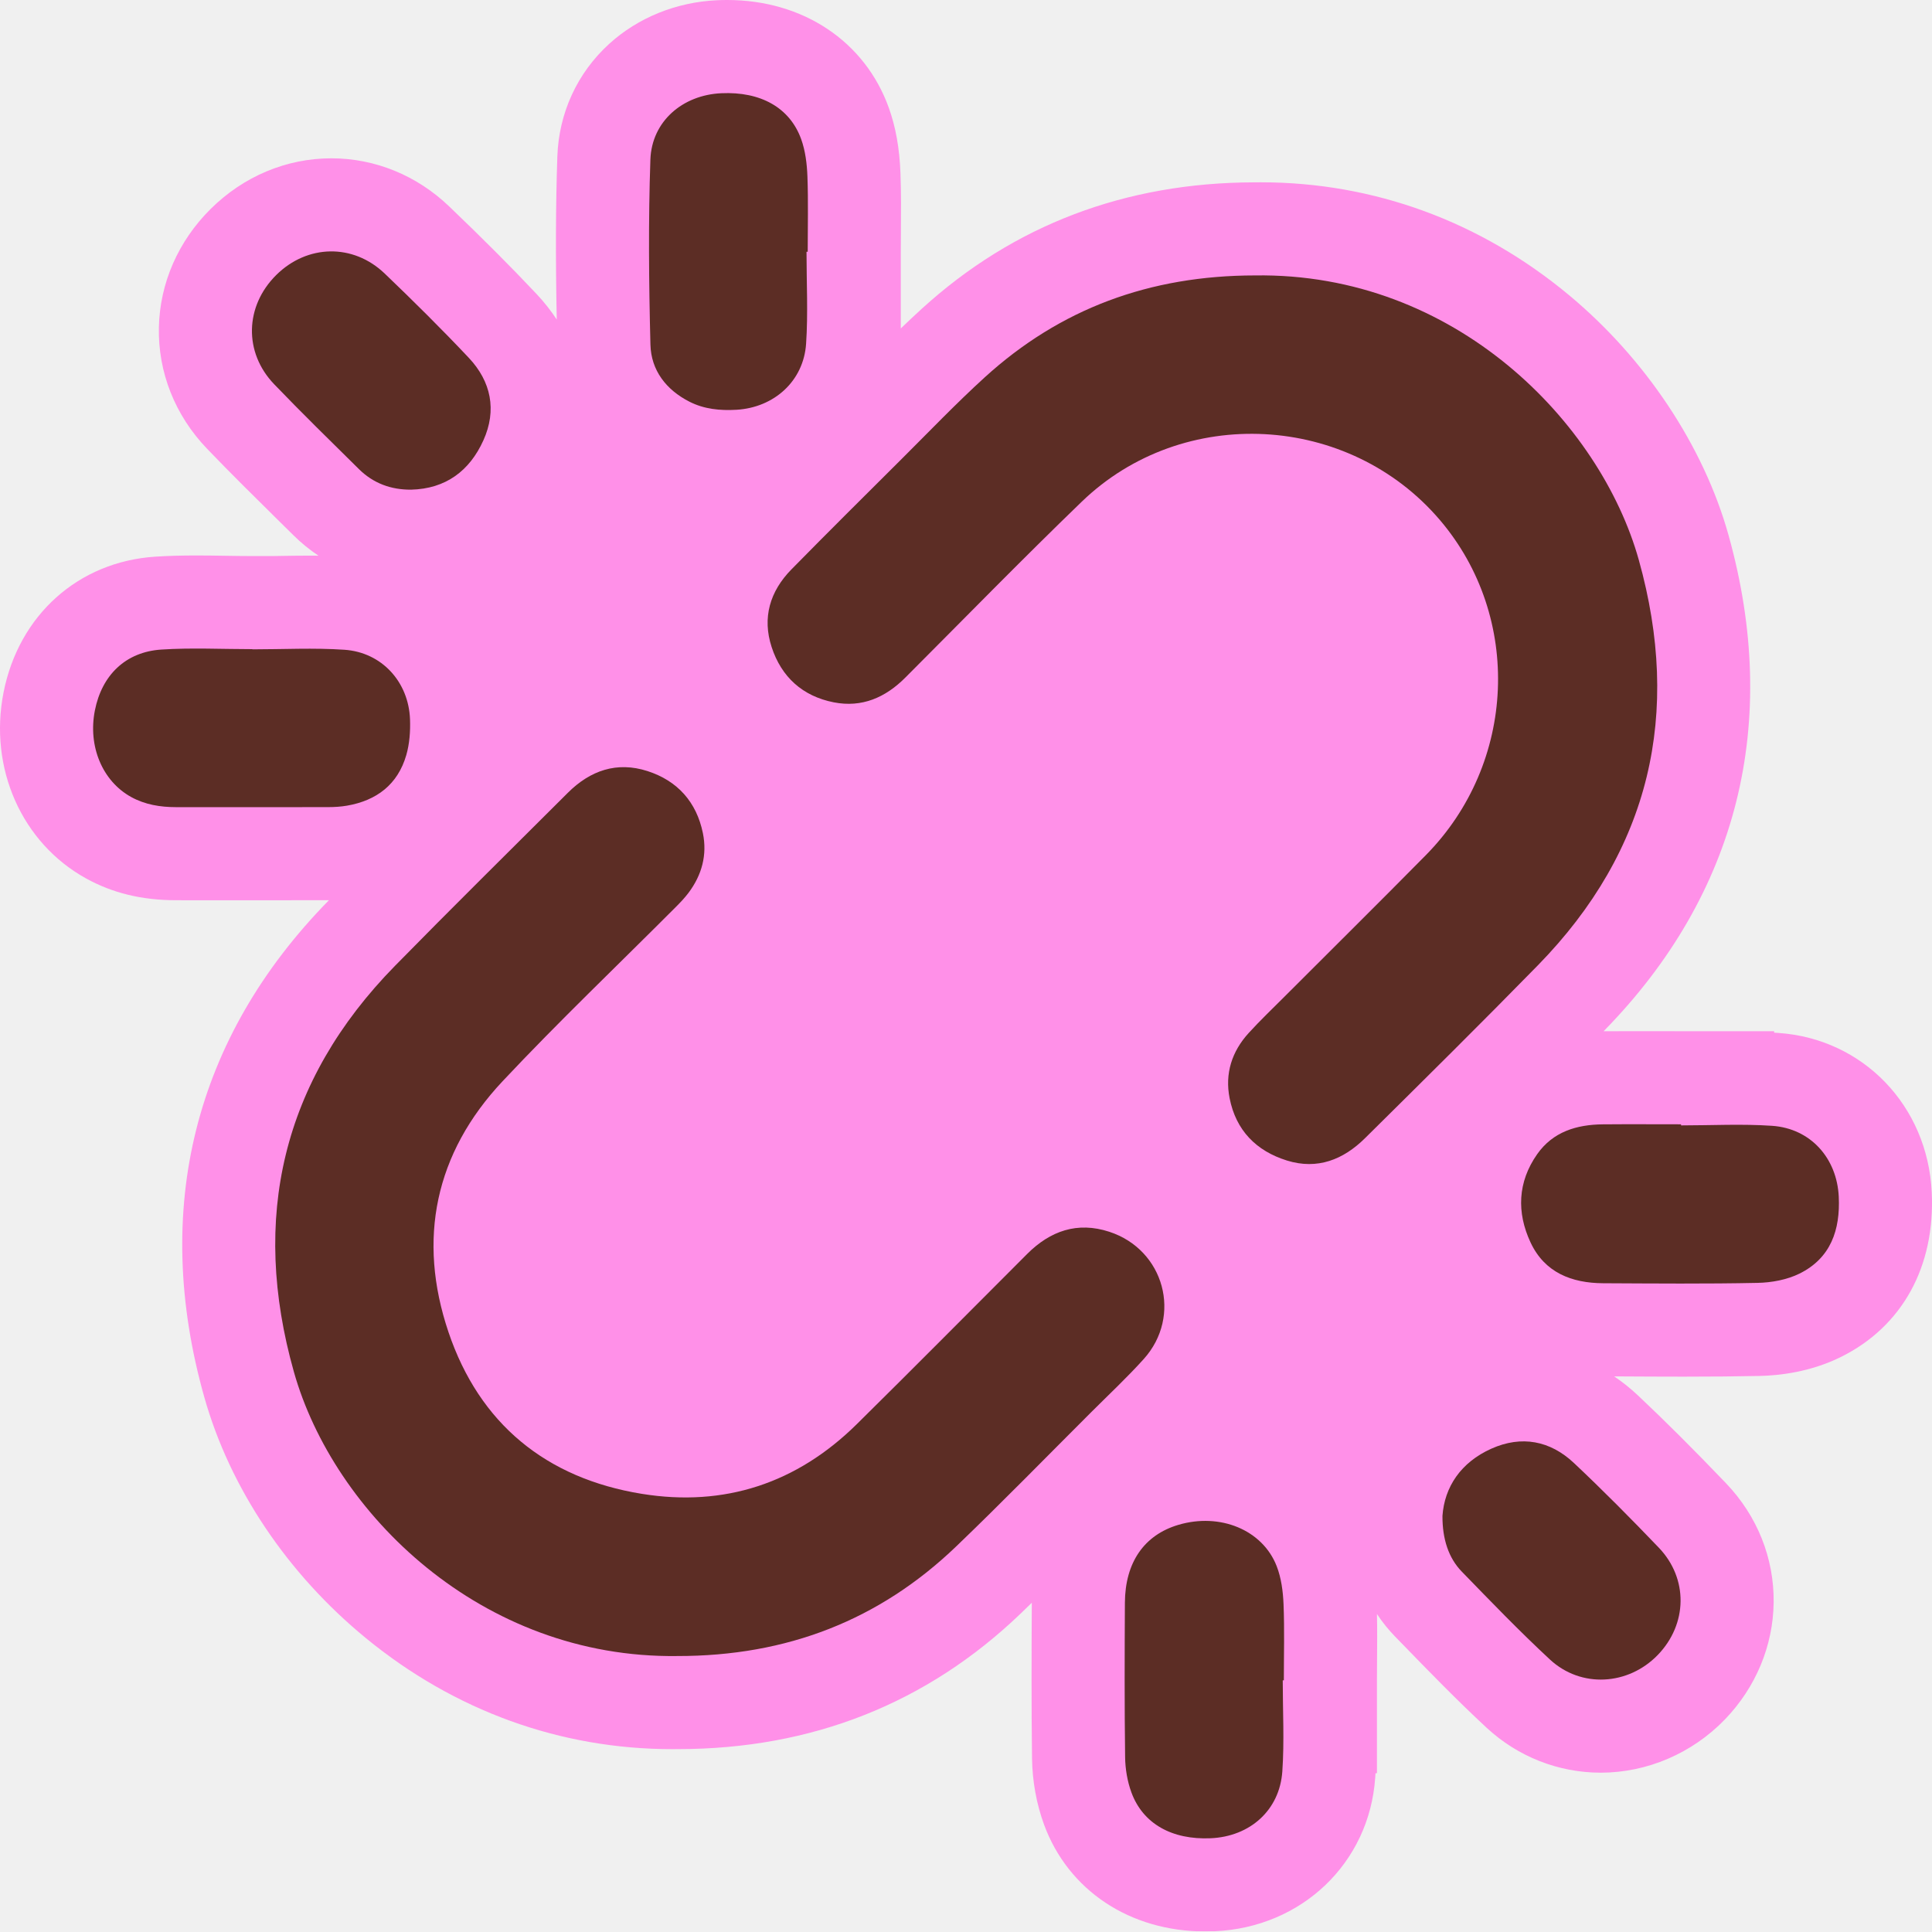
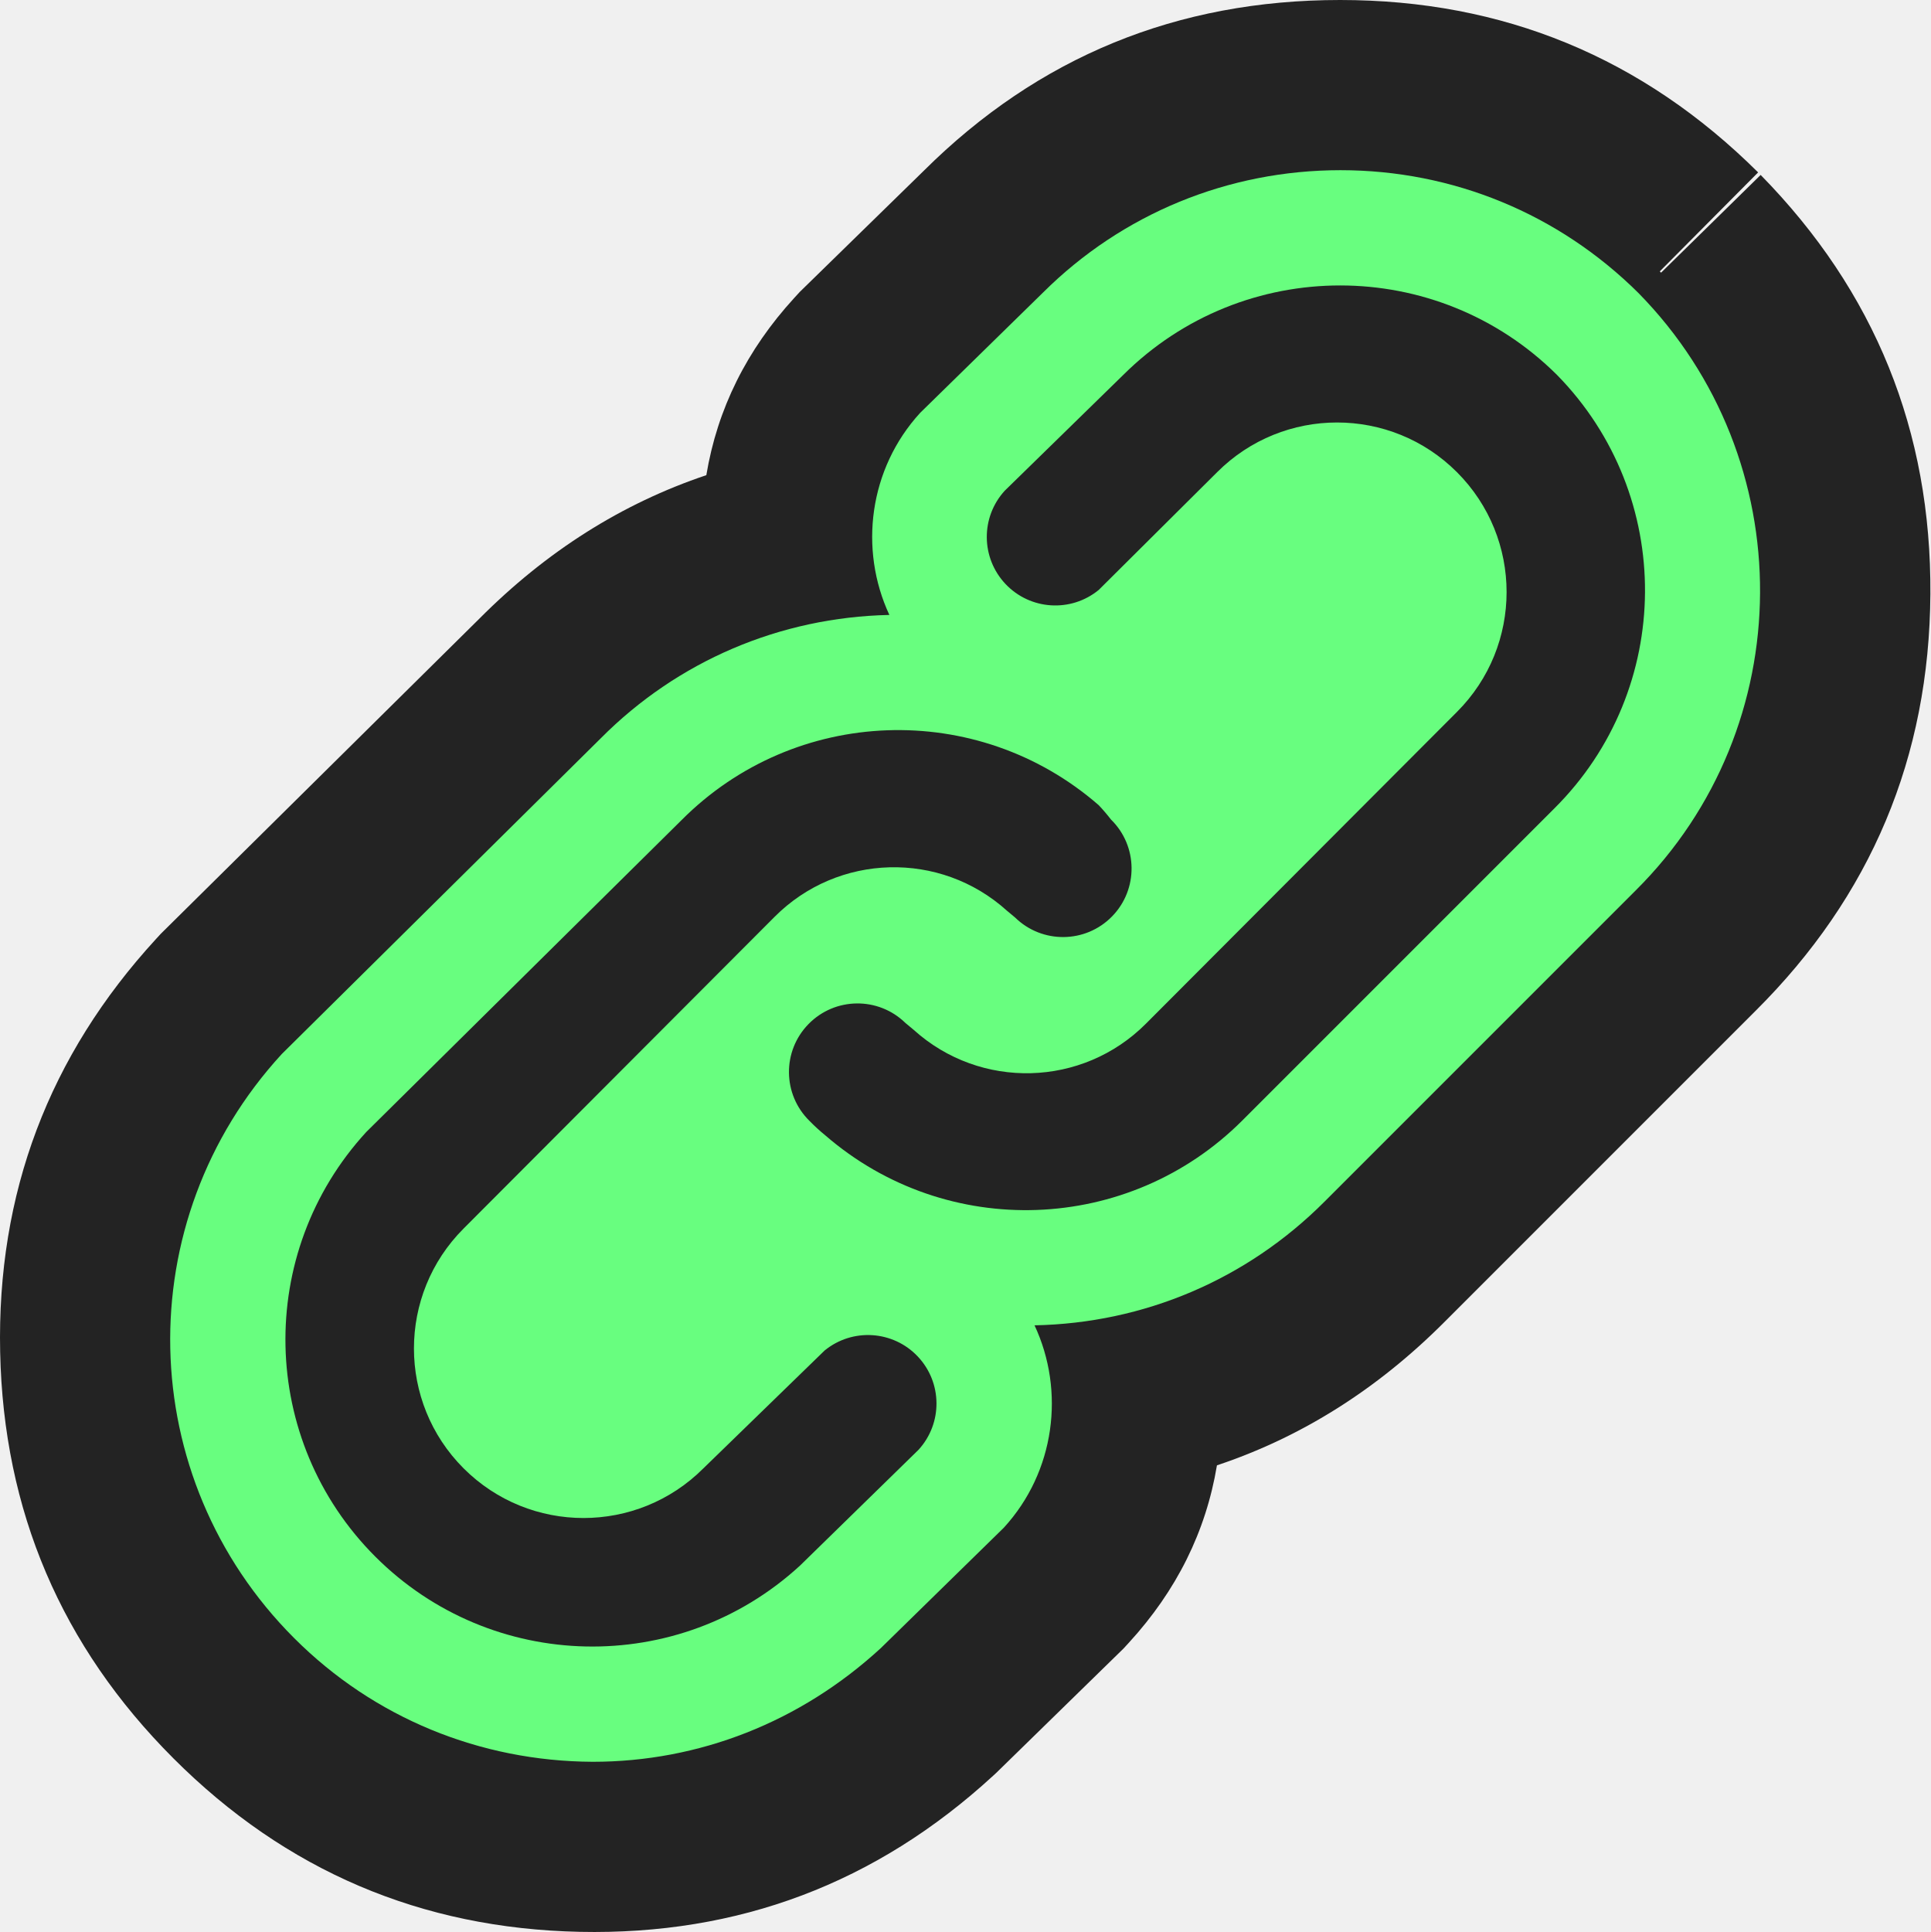
- <svg xmlns="http://www.w3.org/2000/svg" fill="none" version="1.1" width="170.756" height="170.708" viewBox="0 0 170.756 170.708">
-   <defs>
-     <mask id="master_svg0_0_1219" style="mask-type:alpha" maskUnits="objectBoundingBox">
+ <svg xmlns="http://www.w3.org/2000/svg" fill="none" version="1.1" width="121.75" height="121.836" viewBox="0 0 121.75 121.836">
+   <g>
+     <g>
+       <path d="M52.009,85.165C52.009,85.165,44.361,92.597,44.361,92.597C40.185,96.772,33.415,96.772,29.239,92.597C25.063,88.421,25.063,81.65,29.239,77.474C29.239,77.474,48.855,57.816,48.855,57.816C52.853,53.804,59.296,53.633,63.501,57.427C63.501,57.427,64.02,57.859,64.02,57.859C65.726,59.529,68.463,59.5,70.134,57.794C71.804,56.088,71.775,53.351,70.069,51.68C69.825,51.365,69.565,51.062,69.291,50.773C61.637,44.114,50.132,44.53,42.979,51.723C42.979,51.723,23.104,71.382,23.104,71.382C16.087,79.02,16.337,90.831,23.671,98.165C31.005,105.499,42.816,105.749,50.453,98.732C50.453,98.732,57.928,91.43,57.928,91.43C59.459,89.76,59.44,87.19,57.883,85.543C56.327,83.896,53.763,83.731,52.009,85.165C52.009,85.165,52.009,85.165,52.009,85.165ZM98.196,23.639C90.63,16.12,78.413,16.12,70.847,23.639C70.847,23.639,63.372,30.941,63.372,30.941C61.841,32.612,61.86,35.181,63.416,36.828C64.972,38.475,67.537,38.64,69.291,37.206C69.291,37.206,76.766,29.775,76.766,29.775C80.942,25.599,87.712,25.599,91.888,29.775C96.064,33.95,96.064,40.721,91.888,44.897C91.888,44.897,72.272,64.556,72.272,64.556C68.274,68.567,61.831,68.739,57.625,64.945C57.625,64.945,57.107,64.513,57.107,64.513C55.401,62.842,52.664,62.871,50.993,64.577C49.323,66.284,49.352,69.021,51.058,70.691C51.372,71.012,51.704,71.315,52.052,71.598C59.713,78.236,71.202,77.821,78.364,70.648C78.364,70.648,98.023,50.989,98.023,50.989C105.59,43.47,105.667,31.253,98.196,23.639C98.196,23.639,98.196,23.639,98.196,23.639Z" fill="#232323" fill-opacity="1" style="mix-blend-mode:passthrough" />
+       <path d="M121.748,37.463Q121.846,22.04,111.043,11.032L104.763,17.195Q104.723,17.154,104.682,17.113L110.884,10.872Q99.944,0,84.521,0Q69.098,0,58.268,10.763L50.438,18.412L50.103,18.778Q45.588,23.704,44.548,29.965Q36.569,32.641,30.215,39.032L10.14,58.888L9.849,59.205Q-0.308,70.26,0.01,85.269Q0.328,100.278,10.943,110.893Q21.558,121.508,36.567,121.826Q51.576,122.144,62.631,111.987L62.834,111.8L70.861,103.959L71.197,103.593Q75.711,98.668,76.752,92.407Q84.733,89.745,91.092,83.376L110.71,63.758Q121.651,52.887,121.748,37.463Z" fill-rule="evenodd" fill="#232323" fill-opacity="1" style="mix-blend-mode:passthrough" />
+     </g>
+     <g>
      <g>
-         <rect x="0" y="0" width="170.756" height="170.708" rx="0" fill="#FFFFFF" fill-opacity="1" />
-       </g>
-     </mask>
-   </defs>
-   <g>
-     <g mask="url(#master_svg0_0_1219)">
-       <g>
-         <path d="M170.733,105.373C170.367,97.731,164.67,91.811,157.187,91.295C157.06,91.287,156.932,91.278,156.804,91.271C156.804,91.271,156.804,91.141,156.804,91.141C156.804,91.141,148.576,91.141,148.576,91.141C147.88,91.141,147.184,91.14,146.488,91.139C145.78,91.137,145.072,91.136,144.364,91.136C143.357,91.136,142.516,91.139,141.729,91.145C141.753,91.12,141.778,91.096,141.802,91.071C153.611,78.999,157.403,63.856,152.768,47.281C150.576,39.442,145.444,31.72,138.687,26.095C130.843,19.564,121.419,16.112,111.435,16.112C111.24,16.112,111.044,16.113,110.848,16.116C99.47,16.139,89.592,19.892,81.491,27.27C80.852,27.852,80.228,28.44,79.615,29.029C79.615,29.029,79.615,22.254,79.615,22.254C79.615,21.627,79.62,20.999,79.625,20.372C79.637,18.737,79.65,17.046,79.585,15.294C79.504,13.113,79.167,11.226,78.555,9.523C76.442,3.649,70.968,-8.032657206058502e-7,64.269,-8.032657206058502e-7C63.973,-8.032657206058502e-7,63.67,0.007,63.369,0.021C59.771,0.187,56.385,1.559,53.834,3.884C51.016,6.454,49.392,9.987,49.26,13.835C49.115,18.107,49.097,22.734,49.207,28.243C48.692,27.455,48.094,26.697,47.416,25.977C45.145,23.567,42.691,21.108,39.693,18.237C36.836,15.5,33.142,13.992,29.292,13.992C25.318,13.992,21.526,15.582,18.616,18.47C15.751,21.312,14.127,25.027,14.043,28.93C13.957,32.9,15.468,36.71,18.296,39.657C20.374,41.822,22.507,43.925,24.569,45.96C25.024,46.408,25.479,46.857,25.934,47.307C26.624,47.99,27.365,48.593,28.149,49.113C27.875,49.11,27.597,49.108,27.306,49.108C26.406,49.108,25.524,49.123,24.672,49.137C24.461,49.14,24.254,49.144,24.049,49.147C24.049,49.147,22.307,49.147,22.307,49.147C21.548,49.147,20.779,49.134,19.965,49.122C19.123,49.108,18.252,49.094,17.364,49.094C15.984,49.094,14.827,49.128,13.724,49.2C6.93,49.643,1.666,54.352,0.314,61.196C-1.009,67.895,1.926,74.505,7.615,77.644C9.949,78.932,12.54,79.561,15.537,79.565C17.585,79.568,19.633,79.57,21.681,79.57C24.135,79.57,26.59,79.567,29.045,79.562C29.055,79.562,29.066,79.561,29.077,79.561C29.063,79.575,29.049,79.59,29.035,79.604C17.169,91.707,13.372,106.879,18.055,123.481C20.324,131.523,25.397,139.089,32.34,144.784C40.164,151.203,49.525,154.596,59.411,154.595C59.583,154.595,59.757,154.594,59.93,154.592C71.745,154.588,81.935,150.554,90.218,142.603C90.545,142.289,90.869,141.971,91.194,141.656C91.17,146.264,91.155,150.785,91.214,155.41C91.241,157.421,91.608,159.446,92.277,161.265C94.419,167.09,99.877,170.708,106.522,170.708C106.798,170.708,107.08,170.702,107.359,170.69C115.059,170.355,121.025,164.651,121.544,157.127C121.553,156.991,121.562,156.856,121.57,156.721C121.57,156.721,121.698,156.721,121.698,156.721C121.698,156.721,121.698,148.514,121.698,148.514C121.698,147.881,121.703,147.247,121.709,146.613C121.719,145.329,121.729,144.01,121.7,142.653C122.22,143.439,122.77,144.095,123.292,144.632C123.292,144.632,123.896,145.254,123.896,145.254C126.286,147.716,128.757,150.261,131.392,152.704C134.153,155.265,137.738,156.675,141.484,156.675C145.568,156.675,149.564,154.963,152.446,151.976C155.181,149.142,156.714,145.469,156.761,141.633C156.809,137.724,155.314,133.982,152.553,131.098C149.649,128.066,147.169,125.592,144.746,123.312C144.083,122.689,143.387,122.136,142.665,121.649C142.665,121.649,143.233,121.652,143.233,121.652C145.05,121.662,146.928,121.673,148.787,121.673C151.358,121.673,153.493,121.653,155.508,121.611C157.319,121.573,160.036,121.252,162.697,119.937C168.12,117.256,171.049,111.947,170.733,105.373Z" fill="#FF90E8" fill-opacity="1" style="mix-blend-mode:passthrough" />
+         <path d="M18.555,103.305C23.584,108.333,30.27,111.068,37.384,111.102C44.071,111.102,50.468,108.61,55.555,103.931L63.309,96.342C66.546,92.81,67.186,87.724,65.248,83.578C72.158,83.443,78.634,80.688,83.527,75.787L103.169,56.145C113.536,45.845,113.643,28.979,103.343,18.485C98.312,13.486,91.636,10.732,84.545,10.732C77.453,10.732,70.777,13.486,65.791,18.441L58.038,26.031C54.805,29.558,54.162,34.635,56.092,38.779C49.189,38.926,42.732,41.688,37.891,46.557L17.775,66.466C8.093,77.004,8.436,93.185,18.555,103.305Z" fill-rule="evenodd" fill="#68FE7F" fill-opacity="1" style="mix-blend-mode:passthrough" />
      </g>
      <g>
-         <path d="M59.879,146.365C42.481,146.6,29.477,133.668,25.974,121.247C22.151,107.695,24.913,95.559,34.91,85.364C39.953,80.22,45.085,75.162,50.184,70.073C52.163,68.097,54.522,67.275,57.232,68.152C59.879,69.008,61.559,70.881,62.123,73.632C62.518,75.559,62.034,77.33,60.862,78.899C60.519,79.358,60.117,79.776,59.712,80.182C54.605,85.303,49.364,90.297,44.416,95.566C38.444,101.927,36.868,109.532,39.638,117.736C42.373,125.837,48.273,130.659,56.719,132.029C64.029,133.215,70.432,131.095,75.722,125.875C80.772,120.891,85.764,115.85,90.78,110.832C92.826,108.785,95.223,107.947,98.042,108.867C102.907,110.455,104.504,116.321,101.087,120.116C99.622,121.742,98.018,123.242,96.467,124.79C92.492,128.757,88.571,132.78,84.52,136.668C77.725,143.191,69.554,146.372,59.879,146.365Z" fill="#5C2D25" fill-opacity="1" style="mix-blend-mode:passthrough" />
-       </g>
-       <g>
-         <path d="M110.913,24.343C128.627,24.077,141.455,37.377,144.844,49.496C148.628,63.027,145.88,75.137,135.921,85.318C130.883,90.468,125.759,95.536,120.637,100.603C118.729,102.49,116.436,103.409,113.746,102.572C111.026,101.726,109.24,99.907,108.678,97.069C108.245,94.885,108.873,92.934,110.363,91.299C111.378,90.186,112.47,89.145,113.535,88.079C117.697,83.912,121.887,79.771,126.023,75.578C134.029,67.461,134.561,54.544,127.276,45.977C119.227,36.513,104.552,35.707,95.607,44.342C90.326,49.441,85.198,54.699,80.009,59.894C78.251,61.653,76.18,62.562,73.691,62.074C70.937,61.534,69.065,59.836,68.201,57.193C67.349,54.59,68.054,52.254,69.949,50.325C73.175,47.042,76.442,43.799,79.704,40.552C82.131,38.137,84.501,35.657,87.03,33.353C93.7,27.279,101.611,24.352,110.913,24.343Z" fill="#5C2D25" fill-opacity="1" style="mix-blend-mode:passthrough" />
-       </g>
-       <g>
-         <path d="M22.307,57.39C25.017,57.39,27.737,57.245,30.435,57.427C33.739,57.65,36.119,60.263,36.239,63.583C36.277,64.633,36.198,65.737,35.908,66.739C35.156,69.337,33.287,70.754,30.663,71.208C30.126,71.3,29.573,71.334,29.027,71.335C24.535,71.344,20.042,71.344,15.55,71.338C14.166,71.336,12.825,71.122,11.59,70.441C9.051,69.04,7.759,65.962,8.386,62.79C9.001,59.674,11.098,57.616,14.26,57.41C16.932,57.236,19.624,57.374,22.307,57.374C22.307,57.374,22.307,57.39,22.307,57.39Z" fill="#5C2D25" fill-opacity="1" style="mix-blend-mode:passthrough" />
-       </g>
-       <g>
-         <path d="M148.577,99.466C151.259,99.466,153.952,99.32,156.622,99.503C160.024,99.737,162.352,102.356,162.515,105.767C162.656,108.698,161.81,111.197,159.05,112.562C157.942,113.11,156.587,113.36,155.336,113.385C150.791,113.48,146.243,113.439,141.695,113.417C138.904,113.402,136.521,112.474,135.276,109.814C134.035,107.163,134.134,104.472,135.856,102.016C137.252,100.024,139.351,99.394,141.673,99.373C143.974,99.353,146.275,99.369,148.576,99.369C148.576,99.401,148.577,99.434,148.577,99.466Z" fill="#5C2D25" fill-opacity="1" style="mix-blend-mode:passthrough" />
-       </g>
-       <g>
-         <path d="M71.282,22.255C71.282,24.965,71.427,27.685,71.245,30.382C71.023,33.687,68.411,36.022,65.094,36.217C63.649,36.301,62.242,36.167,60.936,35.503C58.872,34.452,57.545,32.729,57.487,30.456C57.349,25.011,57.297,19.557,57.483,14.116C57.599,10.723,60.33,8.397,63.749,8.24C67.217,8.079,69.805,9.505,70.813,12.308C71.184,13.34,71.322,14.493,71.363,15.599C71.445,17.815,71.388,20.036,71.388,22.254C71.388,22.254,71.282,22.255,71.282,22.255C71.282,22.255,71.282,22.255,71.282,22.255Z" fill="#5C2D25" fill-opacity="1" style="mix-blend-mode:passthrough" />
-       </g>
-       <g>
-         <path d="M113.373,148.514C113.373,151.197,113.521,153.89,113.336,156.56C113.099,159.998,110.472,162.319,107.002,162.47C103.587,162.619,101.017,161.193,100,158.426C99.639,157.446,99.455,156.349,99.441,155.303C99.382,150.756,99.398,146.209,99.422,141.661C99.44,138.092,101.127,135.667,104.147,134.771C107.82,133.681,111.581,135.203,112.835,138.417C113.242,139.461,113.397,140.647,113.443,141.777C113.535,144.019,113.47,146.268,113.47,148.514C113.438,148.514,113.405,148.514,113.373,148.514Z" fill="#5C2D25" fill-opacity="1" style="mix-blend-mode:passthrough" />
-       </g>
-       <g>
-         <path d="M36.335,43.278C34.547,43.29,32.989,42.713,31.72,41.458C29.208,38.974,26.677,36.507,24.232,33.96C21.525,31.14,21.643,27.057,24.411,24.31C27.147,21.596,31.202,21.496,34.002,24.178C36.533,26.602,39.026,29.071,41.429,31.62C43.408,33.719,43.926,36.254,42.726,38.914C41.509,41.612,39.403,43.202,36.335,43.278Z" fill="#5C2D25" fill-opacity="1" style="mix-blend-mode:passthrough" />
-       </g>
-       <g>
-         <path d="M127.489,133.975C127.671,131.424,129.11,129.249,131.81,128.039C134.474,126.846,137.005,127.325,139.108,129.304C141.68,131.724,144.167,134.237,146.61,136.788C149.23,139.524,149.148,143.545,146.526,146.263C143.916,148.966,139.743,149.228,136.986,146.671C134.297,144.178,131.749,141.531,129.193,138.899C128.029,137.701,127.477,136.021,127.489,133.975Z" fill="#5C2D25" fill-opacity="1" style="mix-blend-mode:passthrough" />
+         <path d="M52.009,85.165C52.009,85.165,44.362,92.597,44.362,92.597C40.186,96.773,33.415,96.773,29.239,92.597C25.064,88.421,25.064,81.651,29.239,77.475C29.239,77.475,48.855,57.816,48.855,57.816C52.854,53.804,59.296,53.633,63.502,57.427C63.502,57.427,64.02,57.859,64.02,57.859C65.727,59.529,68.464,59.5,70.134,57.794C71.804,56.088,71.775,53.351,70.069,51.681C69.825,51.365,69.566,51.062,69.292,50.773C61.638,44.114,50.132,44.53,42.979,51.724C42.979,51.724,23.104,71.383,23.104,71.383C16.087,79.02,16.337,90.831,23.671,98.165C31.005,105.499,42.816,105.749,50.454,98.732C50.454,98.732,57.928,91.43,57.928,91.43C59.459,89.76,59.44,87.191,57.884,85.544C56.328,83.897,53.764,83.732,52.009,85.165C52.009,85.165,52.009,85.165,52.009,85.165ZM98.196,23.64C90.63,16.121,78.413,16.121,70.847,23.64C70.847,23.64,63.372,30.942,63.372,30.942C61.841,32.612,61.861,35.181,63.417,36.828C64.973,38.475,67.537,38.64,69.292,37.206C69.292,37.206,76.766,29.775,76.766,29.775C80.942,25.599,87.712,25.599,91.888,29.775C96.064,33.951,96.064,40.721,91.888,44.897C91.888,44.897,72.273,64.556,72.273,64.556C68.274,68.568,61.832,68.739,57.626,64.945C57.626,64.945,57.107,64.513,57.107,64.513C55.401,62.843,52.664,62.872,50.994,64.578C49.323,66.284,49.352,69.021,51.059,70.691C51.372,71.012,51.704,71.315,52.052,71.599C59.714,78.236,71.202,77.821,78.365,70.648C78.365,70.648,98.024,50.989,98.024,50.989C105.591,43.471,105.668,31.253,98.196,23.64C98.196,23.64,98.196,23.64,98.196,23.64Z" fill="#232323" fill-opacity="1" style="mix-blend-mode:passthrough" />
      </g>
    </g>
  </g>
</svg>
